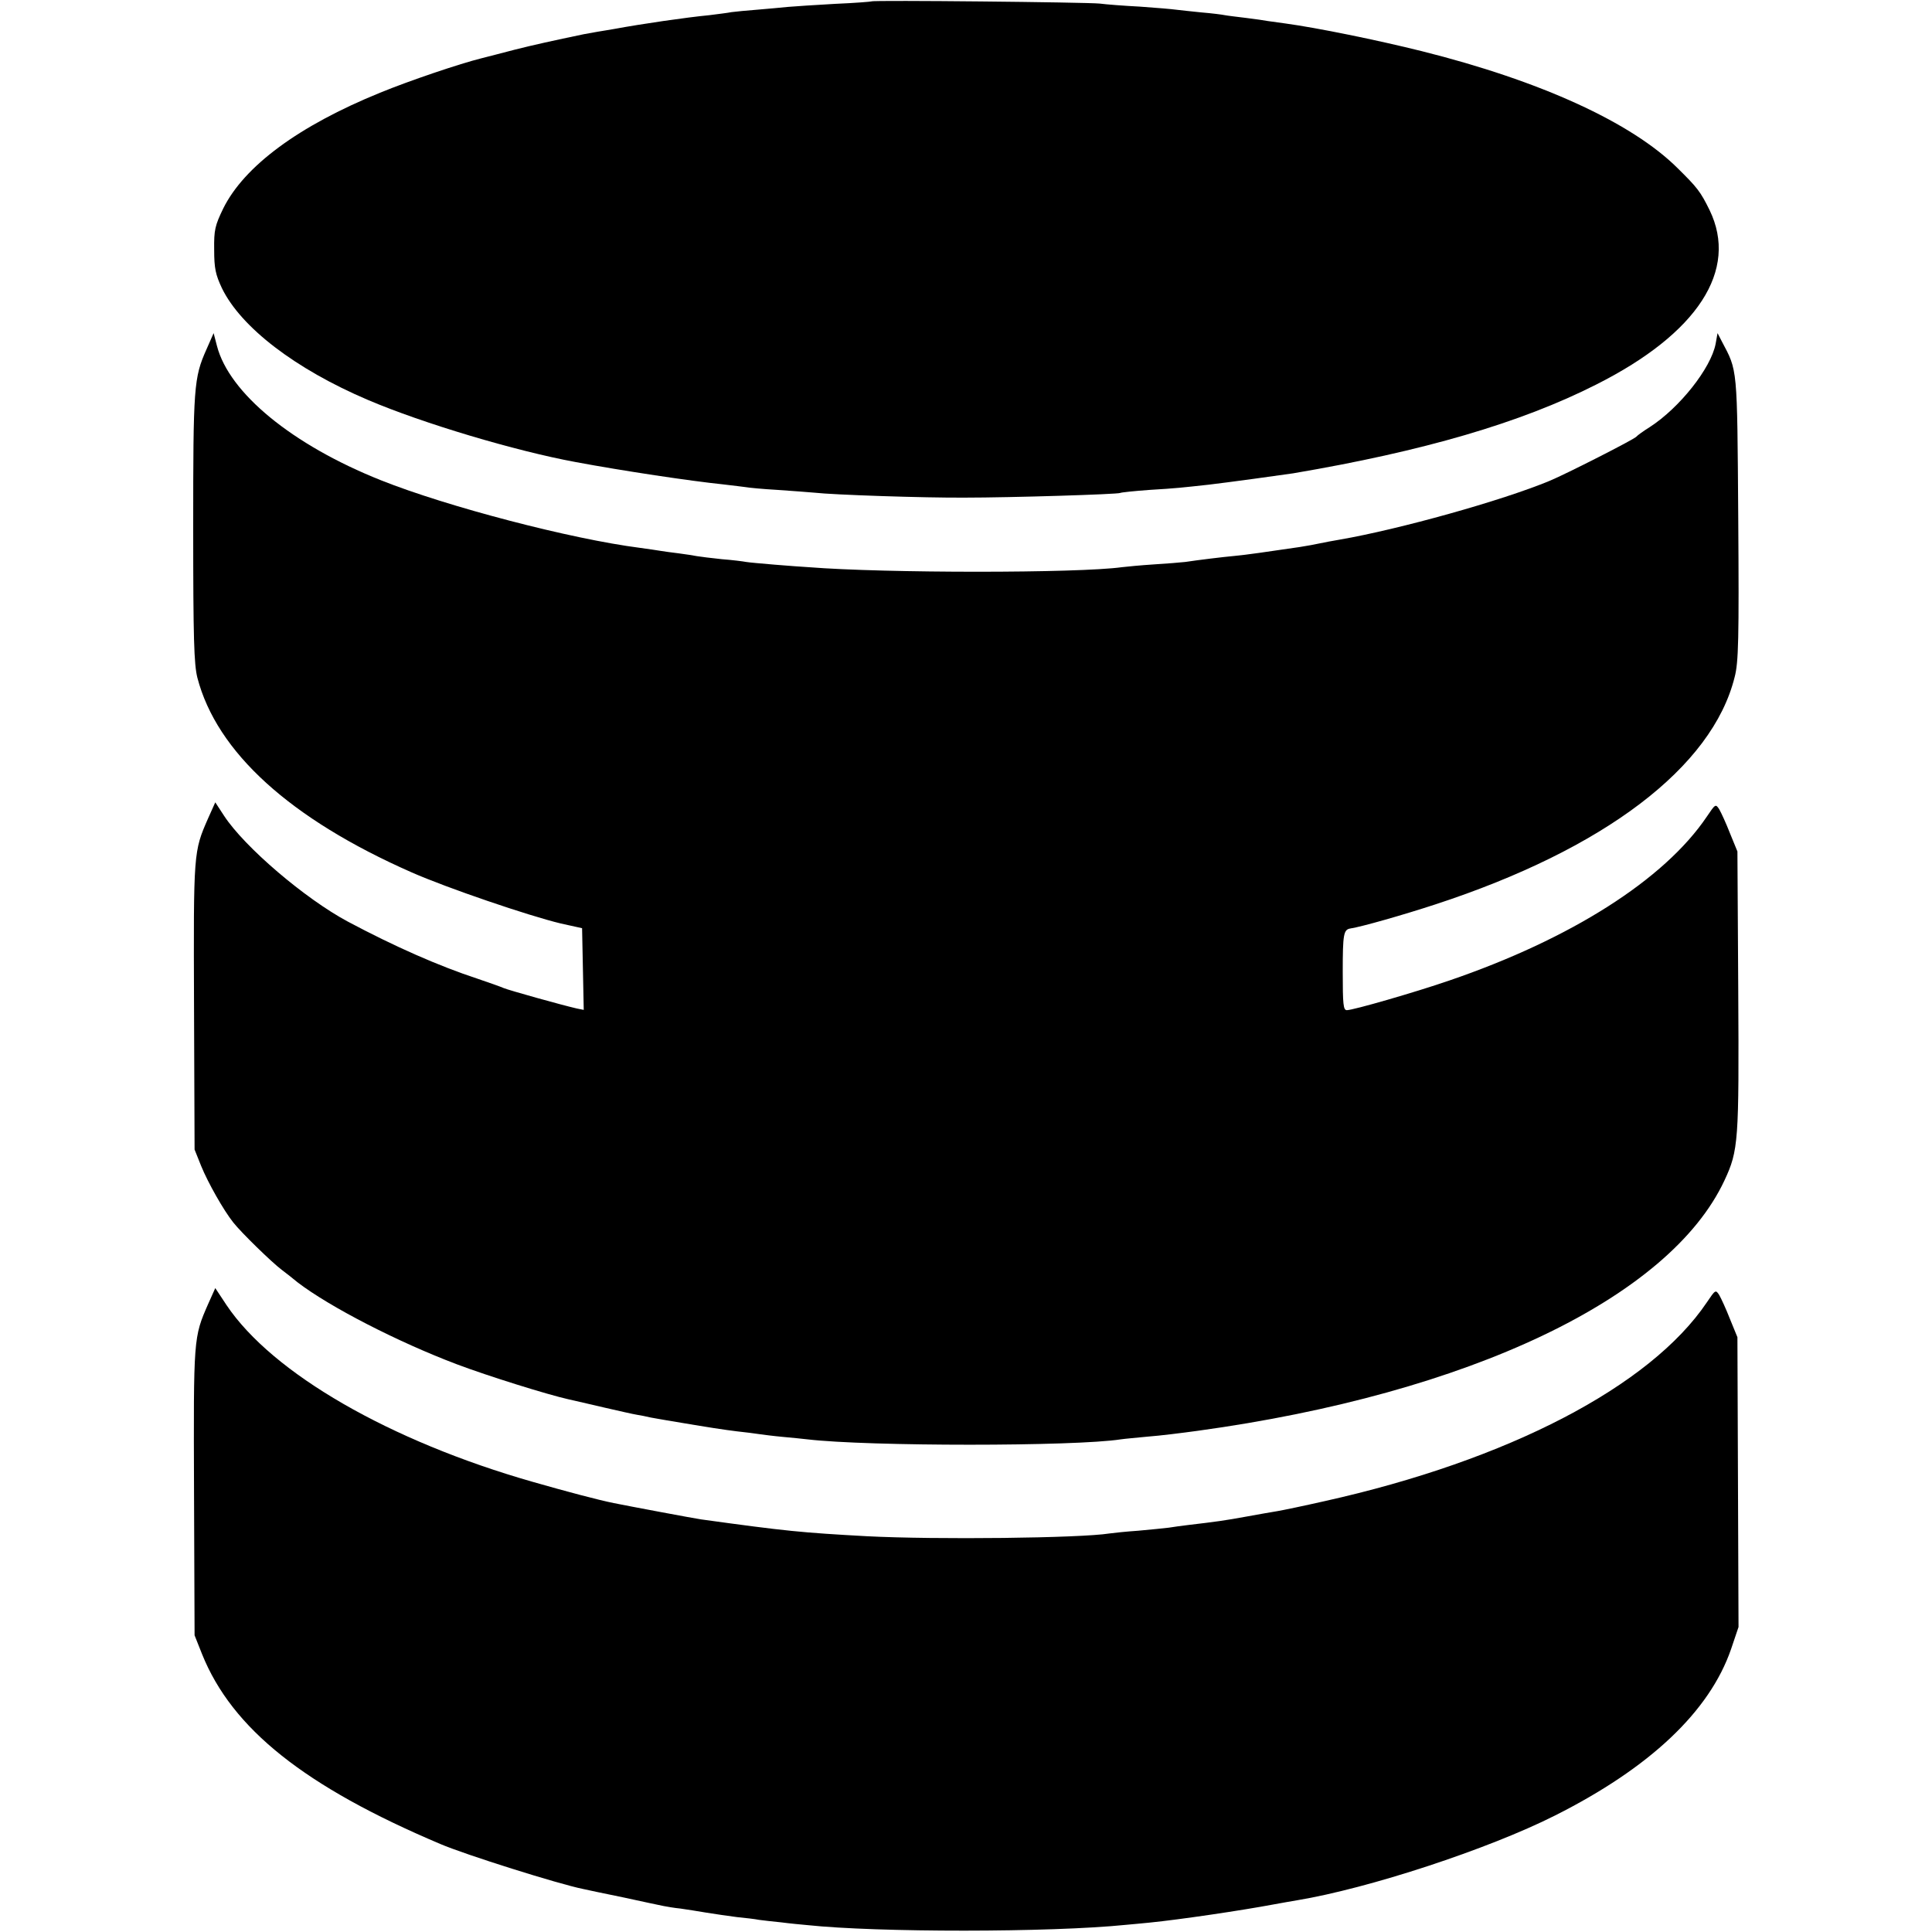
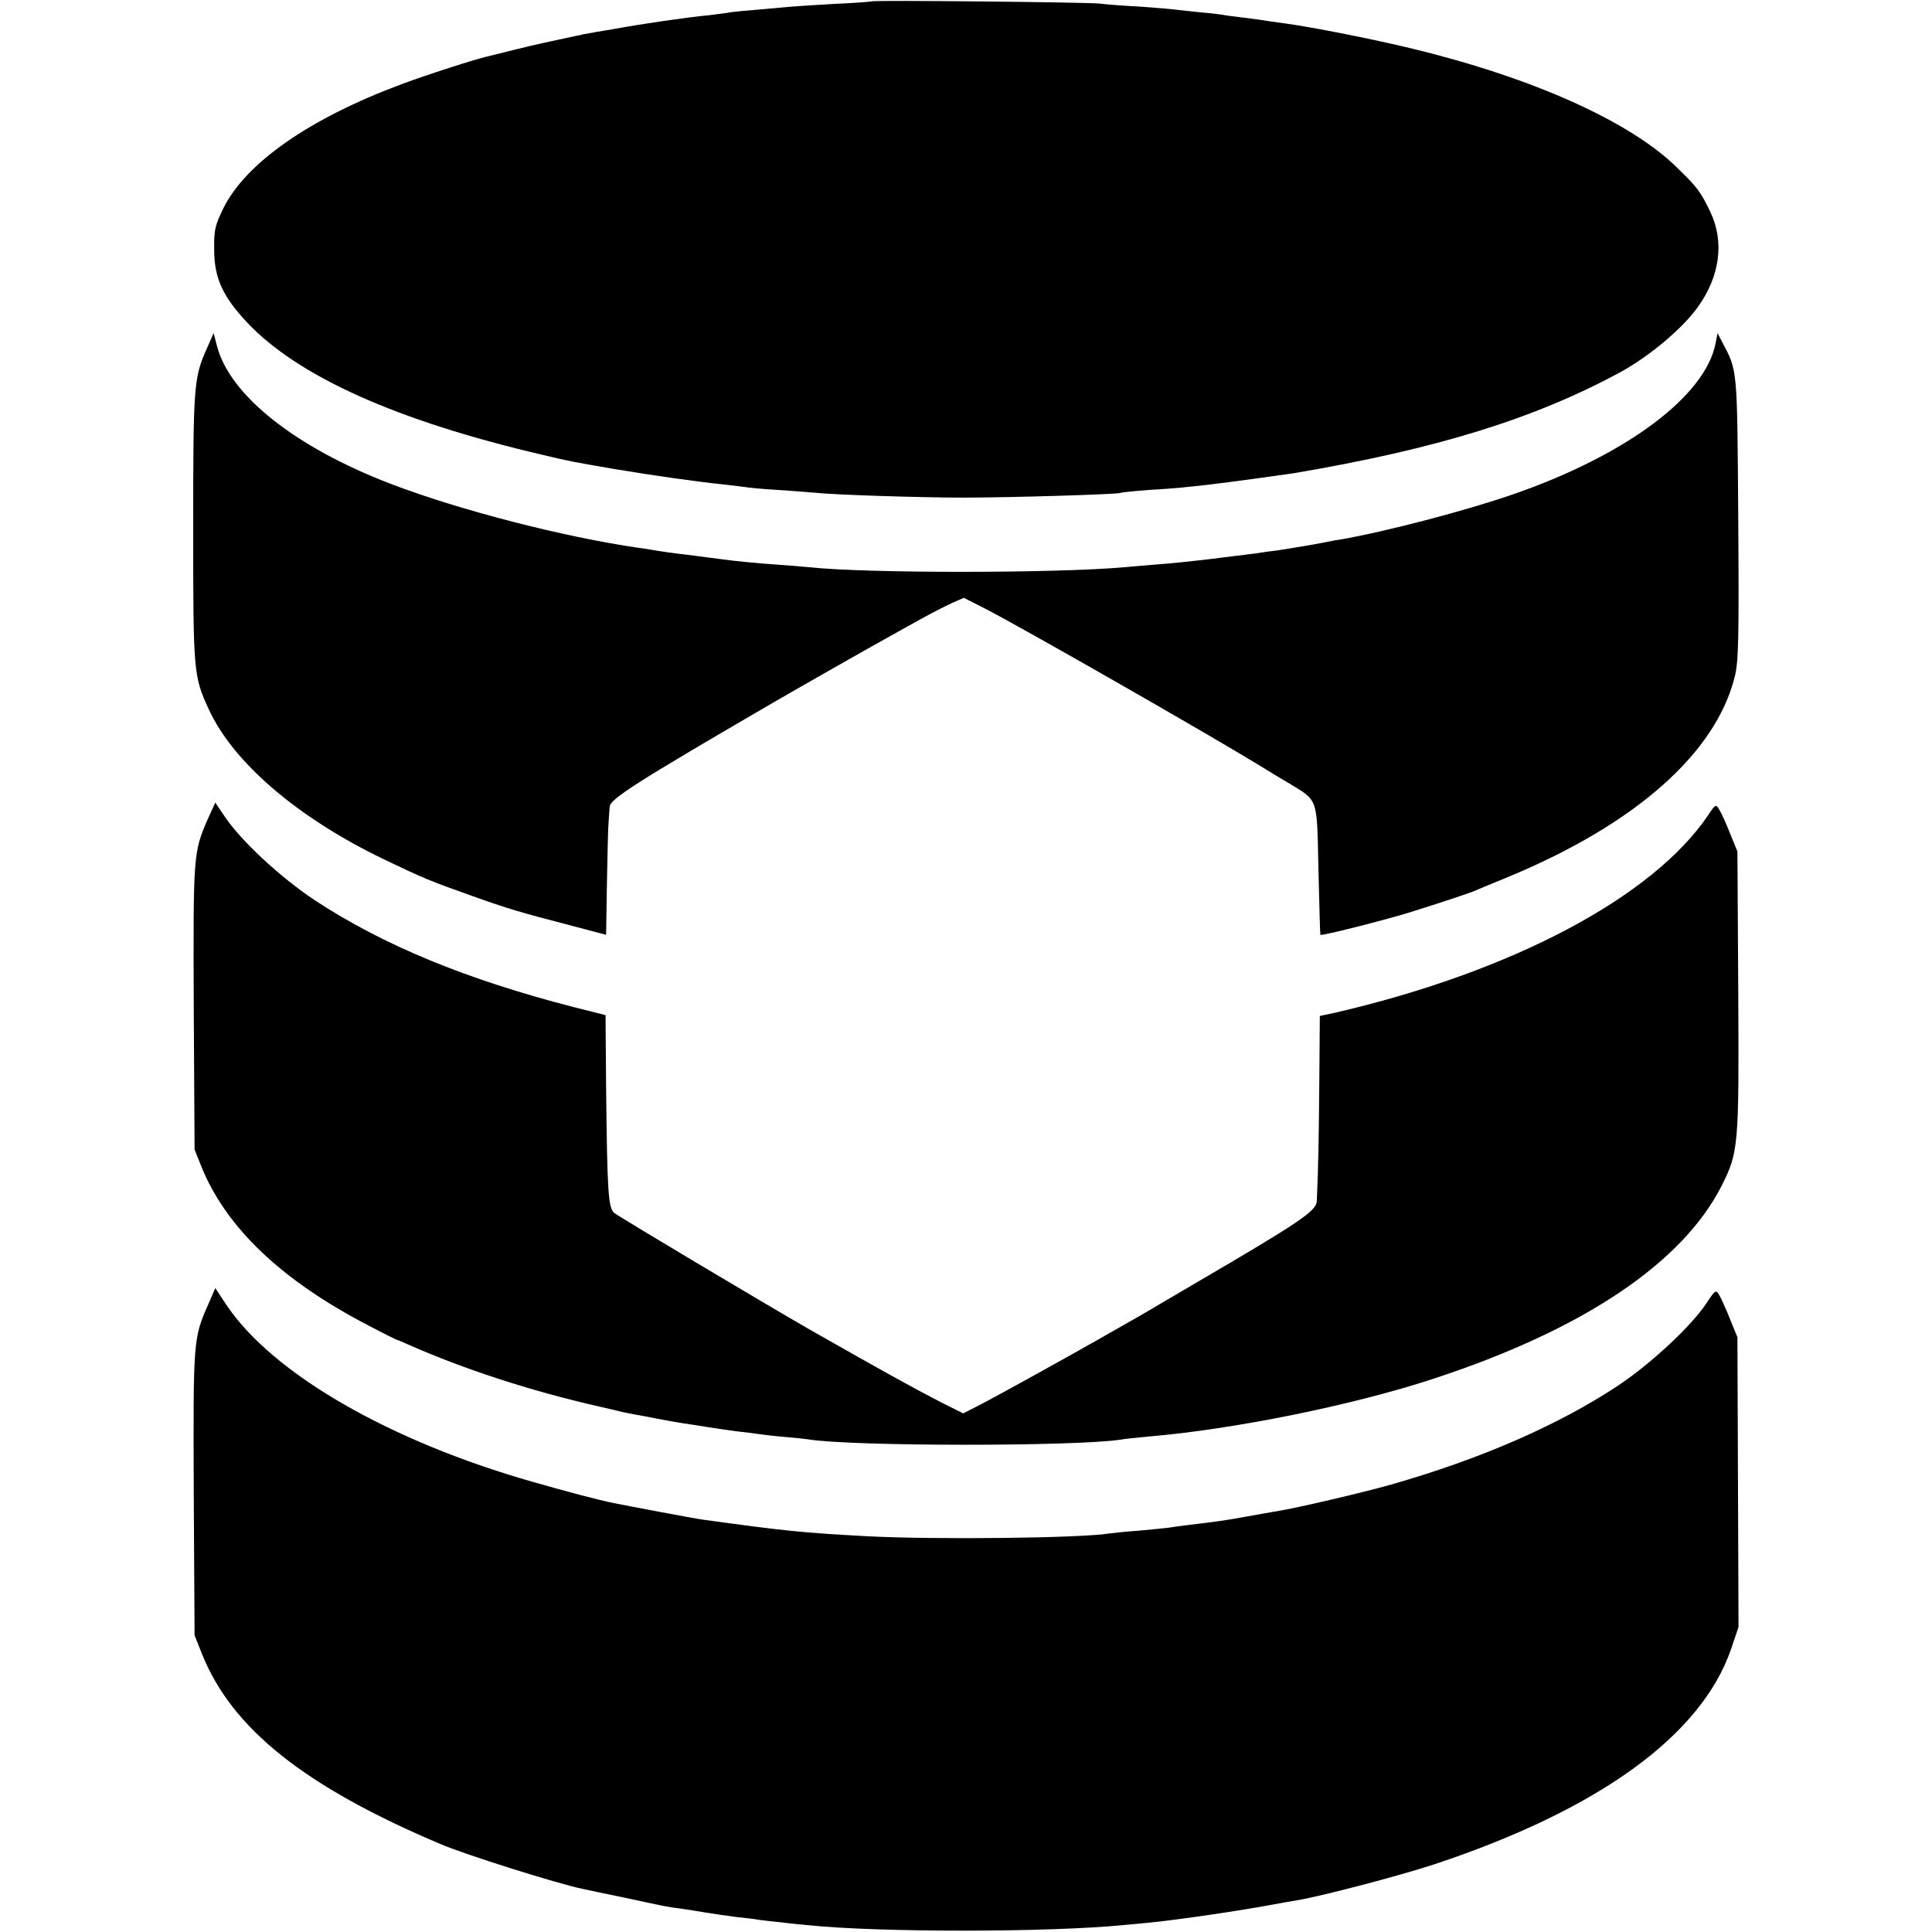
<svg xmlns="http://www.w3.org/2000/svg" version="1.0" width="700pt" height="700pt" viewBox="0 0 700 700" preserveAspectRatio="xMidYMid meet">
  <g transform="translate(0,700) scale(0.1,-0.1)" fill="#000000" stroke="none">
-     <path d="M3158 6995 c-1 -1 -61 -6 -133 -9 -71 -4 -148 -9 -170 -11 -22 -2 -71 -7 -110 -10 -38 -3 -81 -7 -95 -9 -14 -3 -50 -7 -80 -11 -83 -8 -242 -31 -345 -50 -16 -3 -43 -7 -60 -10 -16 -3 -39 -7 -50 -9 -110 -23 -183 -39 -250 -56 -44 -12 -98 -25 -120 -31 -77 -19 -261 -81 -368 -125 -295 -120 -492 -266 -568 -419 -30 -62 -34 -78 -33 -150 0 -67 5 -90 28 -139 69 -142 266 -293 529 -405 199 -85 535 -185 752 -225 171 -32 418 -69 535 -81 36 -4 73 -9 82 -10 10 -2 61 -7 115 -10 54 -4 114 -8 133 -10 70 -8 399 -19 545 -18 169 0 555 12 564 17 3 2 51 7 106 11 100 6 114 8 215 19 69 8 265 35 305 41 472 80 825 183 1099 322 367 185 516 414 410 632 -33 67 -44 81 -116 152 -166 165 -496 316 -928 424 -161 40 -376 84 -493 100 -27 4 -56 8 -65 9 -10 2 -44 7 -77 11 -32 4 -67 8 -77 10 -9 2 -48 7 -85 10 -37 4 -79 8 -93 10 -14 2 -72 7 -130 11 -58 3 -123 8 -145 11 -47 5 -822 13 -827 8z" />
-     <path d="M748 5734 c-46 -103 -48 -136 -48 -647 0 -403 3 -493 15 -542 70 -270 336 -512 777 -706 127 -56 423 -157 540 -185 l77 -17 3 -148 3 -148 -25 5 c-53 12 -246 66 -265 74 -11 5 -54 20 -95 34 -140 46 -299 116 -470 207 -155 83 -374 270 -448 383 l-32 49 -26 -58 c-53 -121 -53 -121 -51 -680 l2 -520 24 -60 c25 -61 81 -160 116 -204 29 -37 140 -145 176 -172 17 -13 43 -33 57 -45 116 -89 363 -216 577 -297 114 -43 329 -110 405 -127 19 -4 78 -18 130 -30 52 -12 105 -24 118 -26 12 -2 34 -6 50 -10 15 -3 41 -7 57 -10 165 -28 207 -34 255 -40 30 -3 66 -8 80 -10 14 -2 52 -7 85 -10 33 -3 74 -7 90 -9 220 -26 970 -26 1136 0 13 2 58 6 99 10 41 3 122 13 180 21 983 135 1709 481 1908 907 51 109 53 141 50 686 l-3 506 -27 66 c-14 36 -32 75 -39 87 -13 20 -14 19 -45 -27 -154 -228 -492 -443 -934 -594 -122 -42 -347 -107 -370 -107 -13 0 -15 20 -15 139 0 137 3 153 28 157 40 6 191 49 307 87 612 200 1004 497 1085 824 14 53 16 137 13 575 -4 556 -2 532 -60 642 l-15 29 -7 -39 c-17 -88 -130 -231 -238 -301 -24 -15 -46 -31 -49 -35 -6 -9 -256 -136 -314 -160 -173 -72 -546 -176 -760 -213 -28 -5 -47 -8 -105 -20 -14 -2 -38 -7 -55 -9 -94 -14 -185 -27 -220 -30 -44 -4 -134 -15 -180 -22 -16 -2 -68 -6 -115 -9 -47 -3 -98 -8 -115 -10 -158 -22 -860 -22 -1135 0 -19 1 -74 5 -122 9 -47 4 -94 8 -105 10 -10 2 -49 7 -88 10 -38 4 -79 9 -90 11 -11 2 -40 7 -65 10 -25 3 -54 7 -66 9 -12 2 -45 7 -75 11 -250 32 -698 149 -939 245 -321 128 -550 316 -594 487 l-12 46 -26 -59z" />
-     <path d="M754 2275 c-53 -121 -53 -121 -51 -680 l2 -520 27 -68 c109 -271 372 -480 863 -688 91 -39 428 -145 517 -163 13 -3 79 -17 148 -31 69 -15 134 -29 145 -31 11 -2 38 -7 60 -9 22 -3 65 -10 95 -15 30 -5 80 -12 110 -16 30 -3 66 -7 80 -10 14 -2 50 -6 80 -9 30 -4 73 -8 95 -10 253 -27 880 -27 1155 1 19 2 58 5 85 8 110 11 333 44 450 66 28 5 66 12 85 15 259 43 692 185 934 307 344 173 560 377 638 603 l27 80 -2 525 -2 525 -27 66 c-14 36 -32 75 -39 87 -13 20 -14 19 -45 -27 -205 -304 -720 -572 -1385 -720 -75 -17 -152 -33 -170 -36 -19 -3 -70 -12 -114 -20 -76 -14 -113 -19 -207 -30 -24 -3 -56 -7 -73 -10 -16 -2 -66 -7 -110 -11 -44 -3 -91 -8 -105 -10 -105 -17 -630 -23 -880 -10 -235 13 -289 18 -600 61 -22 3 -262 48 -316 59 -55 11 -172 42 -294 77 -518 148 -943 393 -1109 640 l-41 62 -26 -58z" />
+     <path d="M3158 6995 c-2 -1 -61 -6 -133 -9 -71 -4 -148 -9 -170 -11 -22 -2 -71 -7 -110 -10 -38 -3 -81 -7 -95 -9 -14 -3 -50 -7 -80 -11 -83 -8 -242 -31 -345 -50 -16 -3 -43 -7 -60 -10 -16 -3 -39 -7 -50 -9 -108 -23 -183 -39 -250 -56 -44 -11 -89 -22 -101 -25 -47 -11 -215 -65 -309 -100 -335 -125 -564 -285 -646 -450 -30 -62 -34 -78 -33 -150 0 -101 31 -169 117 -261 184 -197 544 -359 1077 -483 96 -23 103 -24 260 -51 137 -23 300 -46 390 -55 36 -4 73 -9 82 -10 10 -2 61 -7 115 -10 54 -4 114 -8 133 -10 72 -8 390 -18 540 -18 172 0 560 12 569 17 3 2 51 7 106 11 100 6 114 8 215 19 69 8 265 35 305 41 520 88 872 197 1185 366 104 57 222 155 279 233 83 113 100 241 47 350 -35 72 -45 86 -118 157 -168 167 -521 326 -958 432 -139 34 -361 78 -463 92 -27 4 -56 8 -65 9 -10 2 -44 7 -77 11 -32 4 -67 8 -77 10 -9 2 -48 7 -85 10 -37 4 -79 8 -93 10 -14 2 -72 7 -130 11 -58 3 -123 8 -145 11 -46 5 -822 13 -827 8z" />
+     <path d="M748 5734 c-46 -103 -48 -136 -48 -647 0 -521 1 -537 56 -656 88 -193 322 -394 636 -545 144 -69 166 -78 318 -132 135 -48 169 -58 361 -108 l125 -33 3 186 c2 102 4 202 6 221 1 19 3 45 4 57 1 28 99 90 578 369 56 33 386 221 438 249 28 16 79 44 115 64 36 20 85 45 109 56 l43 19 77 -39 c136 -70 806 -453 997 -570 18 -11 63 -39 101 -61 111 -68 104 -48 110 -316 3 -128 6 -234 7 -235 4 -5 244 56 329 83 112 35 198 64 222 73 11 5 72 30 135 56 456 190 746 446 815 722 14 54 16 135 13 575 -4 556 -2 532 -60 642 l-15 29 -7 -36 c-36 -191 -322 -405 -731 -547 -172 -60 -467 -137 -630 -165 -16 -2 -41 -7 -55 -10 -39 -8 -131 -23 -170 -29 -19 -2 -55 -7 -80 -11 -25 -3 -61 -8 -80 -10 -19 -2 -55 -7 -80 -10 -77 -9 -142 -16 -210 -21 -36 -3 -83 -7 -105 -9 -243 -22 -934 -23 -1145 0 -19 2 -69 6 -111 9 -75 5 -156 13 -214 21 -16 2 -68 9 -115 15 -47 5 -94 12 -105 14 -11 2 -42 7 -70 11 -272 39 -651 137 -897 231 -348 133 -586 322 -632 501 l-12 46 -26 -59z" />
+     <path d="M754 4035 c-54 -124 -54 -128 -52 -685 l3 -515 24 -60 c89 -222 291 -414 605 -577 55 -29 103 -53 106 -53 3 -1 21 -8 40 -17 202 -89 440 -167 690 -224 36 -8 74 -17 85 -20 11 -2 31 -6 45 -9 14 -2 50 -9 80 -15 30 -6 71 -13 90 -16 19 -3 60 -9 90 -14 30 -5 80 -12 110 -16 30 -3 66 -8 80 -10 14 -2 54 -7 90 -10 36 -3 75 -7 88 -9 157 -26 970 -26 1133 -1 13 3 58 7 99 11 309 26 740 113 1032 209 544 178 905 420 1047 702 60 120 62 143 59 703 l-3 506 -27 66 c-14 36 -32 75 -39 86 -12 20 -14 19 -39 -19 -201 -299 -714 -570 -1356 -718 l-52 -11 -2 -247 c-2 -215 -3 -280 -9 -424 -1 -35 -61 -76 -436 -295 -66 -39 -136 -80 -155 -91 -19 -12 -62 -36 -95 -55 -33 -19 -78 -44 -100 -57 -125 -71 -360 -201 -423 -234 l-72 -37 -82 41 c-101 52 -209 112 -473 262 -167 96 -682 403 -709 423 -22 17 -26 71 -30 459 l-2 258 -115 29 c-389 100 -692 225 -938 387 -124 82 -267 215 -325 301 l-36 53 -26 -57z" />
+     <path d="M755 2275 c-55 -124 -55 -128 -53 -685 l3 -515 27 -68 c109 -271 372 -480 863 -688 91 -39 428 -145 517 -163 13 -3 79 -17 148 -31 158 -34 156 -34 205 -40 22 -3 65 -10 95 -15 30 -5 80 -12 110 -16 30 -3 66 -7 80 -10 14 -2 50 -6 80 -9 30 -4 73 -8 95 -10 253 -27 880 -27 1155 1 19 2 58 5 85 8 110 11 333 44 450 66 28 5 66 12 85 15 82 13 375 90 496 130 597 198 968 467 1076 780 l27 80 -2 525 -2 525 -27 66 c-14 36 -32 75 -39 87 -12 20 -14 19 -47 -31 -56 -84 -202 -219 -319 -297 -217 -144 -501 -267 -823 -359 -99 -28 -337 -84 -411 -96 -19 -3 -70 -12 -114 -20 -76 -14 -113 -19 -207 -30 -24 -3 -56 -7 -73 -10 -16 -2 -66 -7 -110 -11 -44 -3 -91 -8 -105 -10 -103 -17 -631 -23 -880 -10 -235 13 -289 18 -600 61 -22 3 -262 48 -316 59 -55 11 -172 42 -294 77 -520 148 -942 392 -1109 640 l-41 62 -25 -58z" />
  </g>
</svg>
